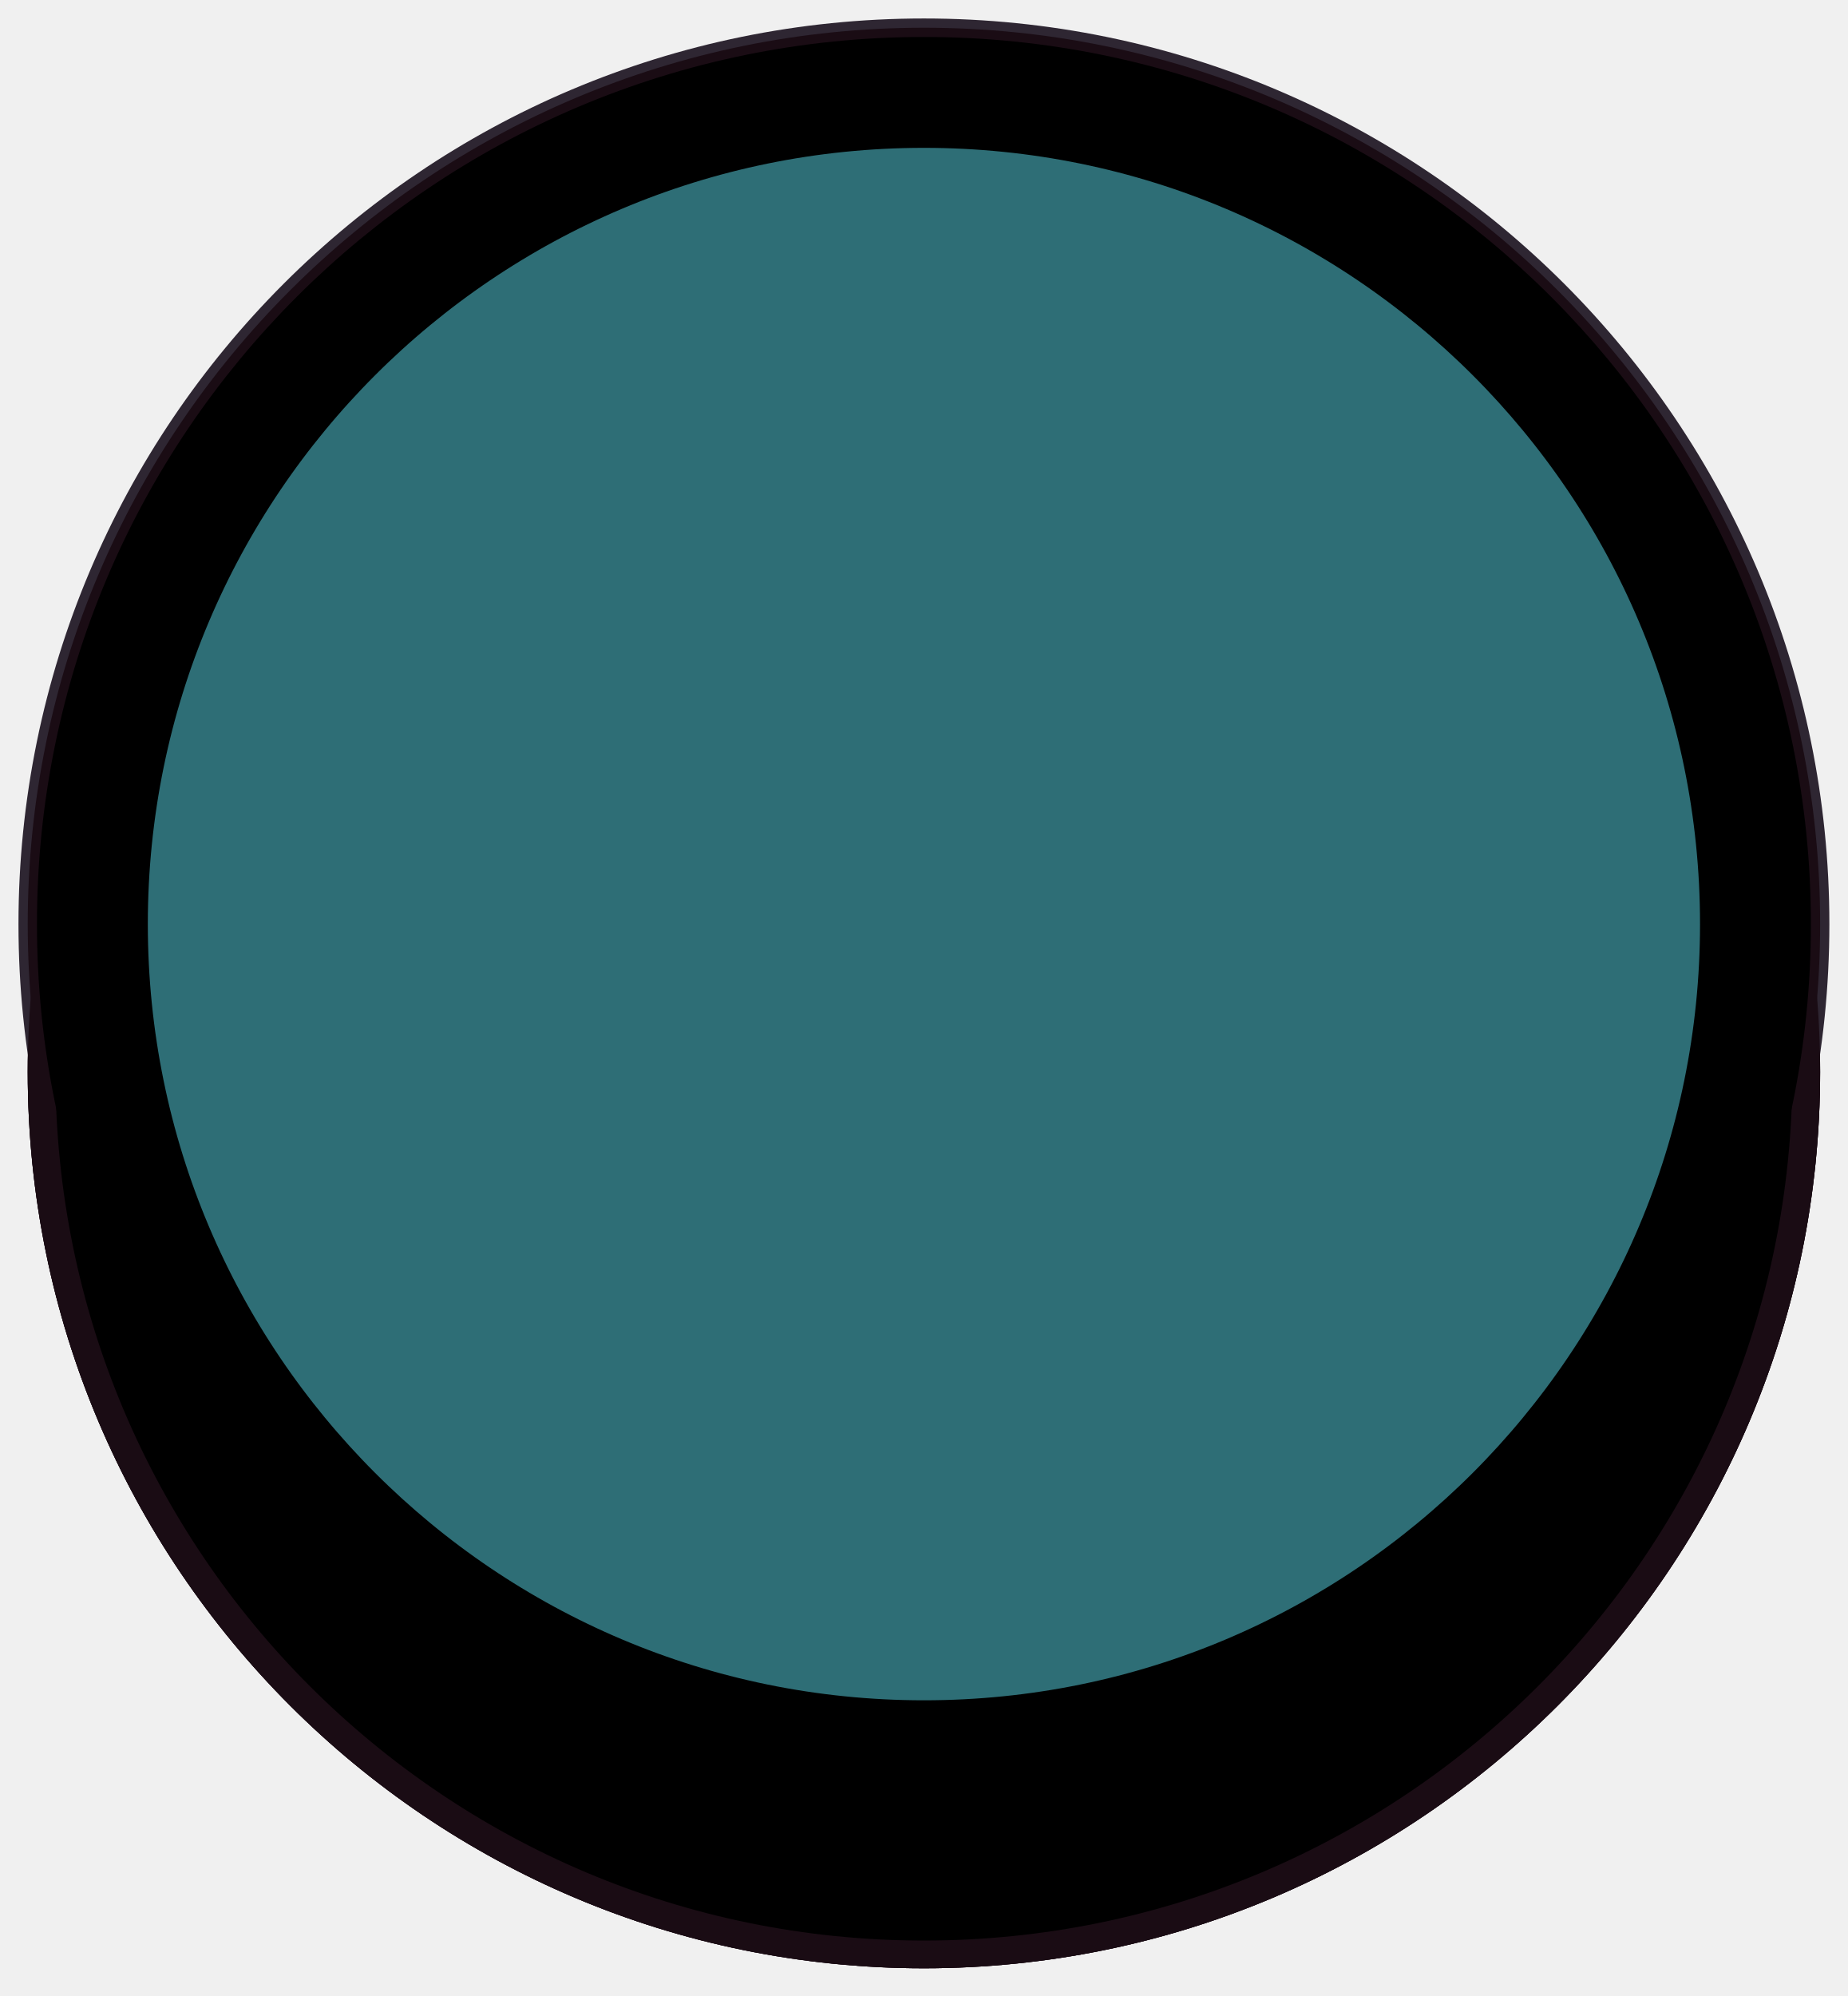
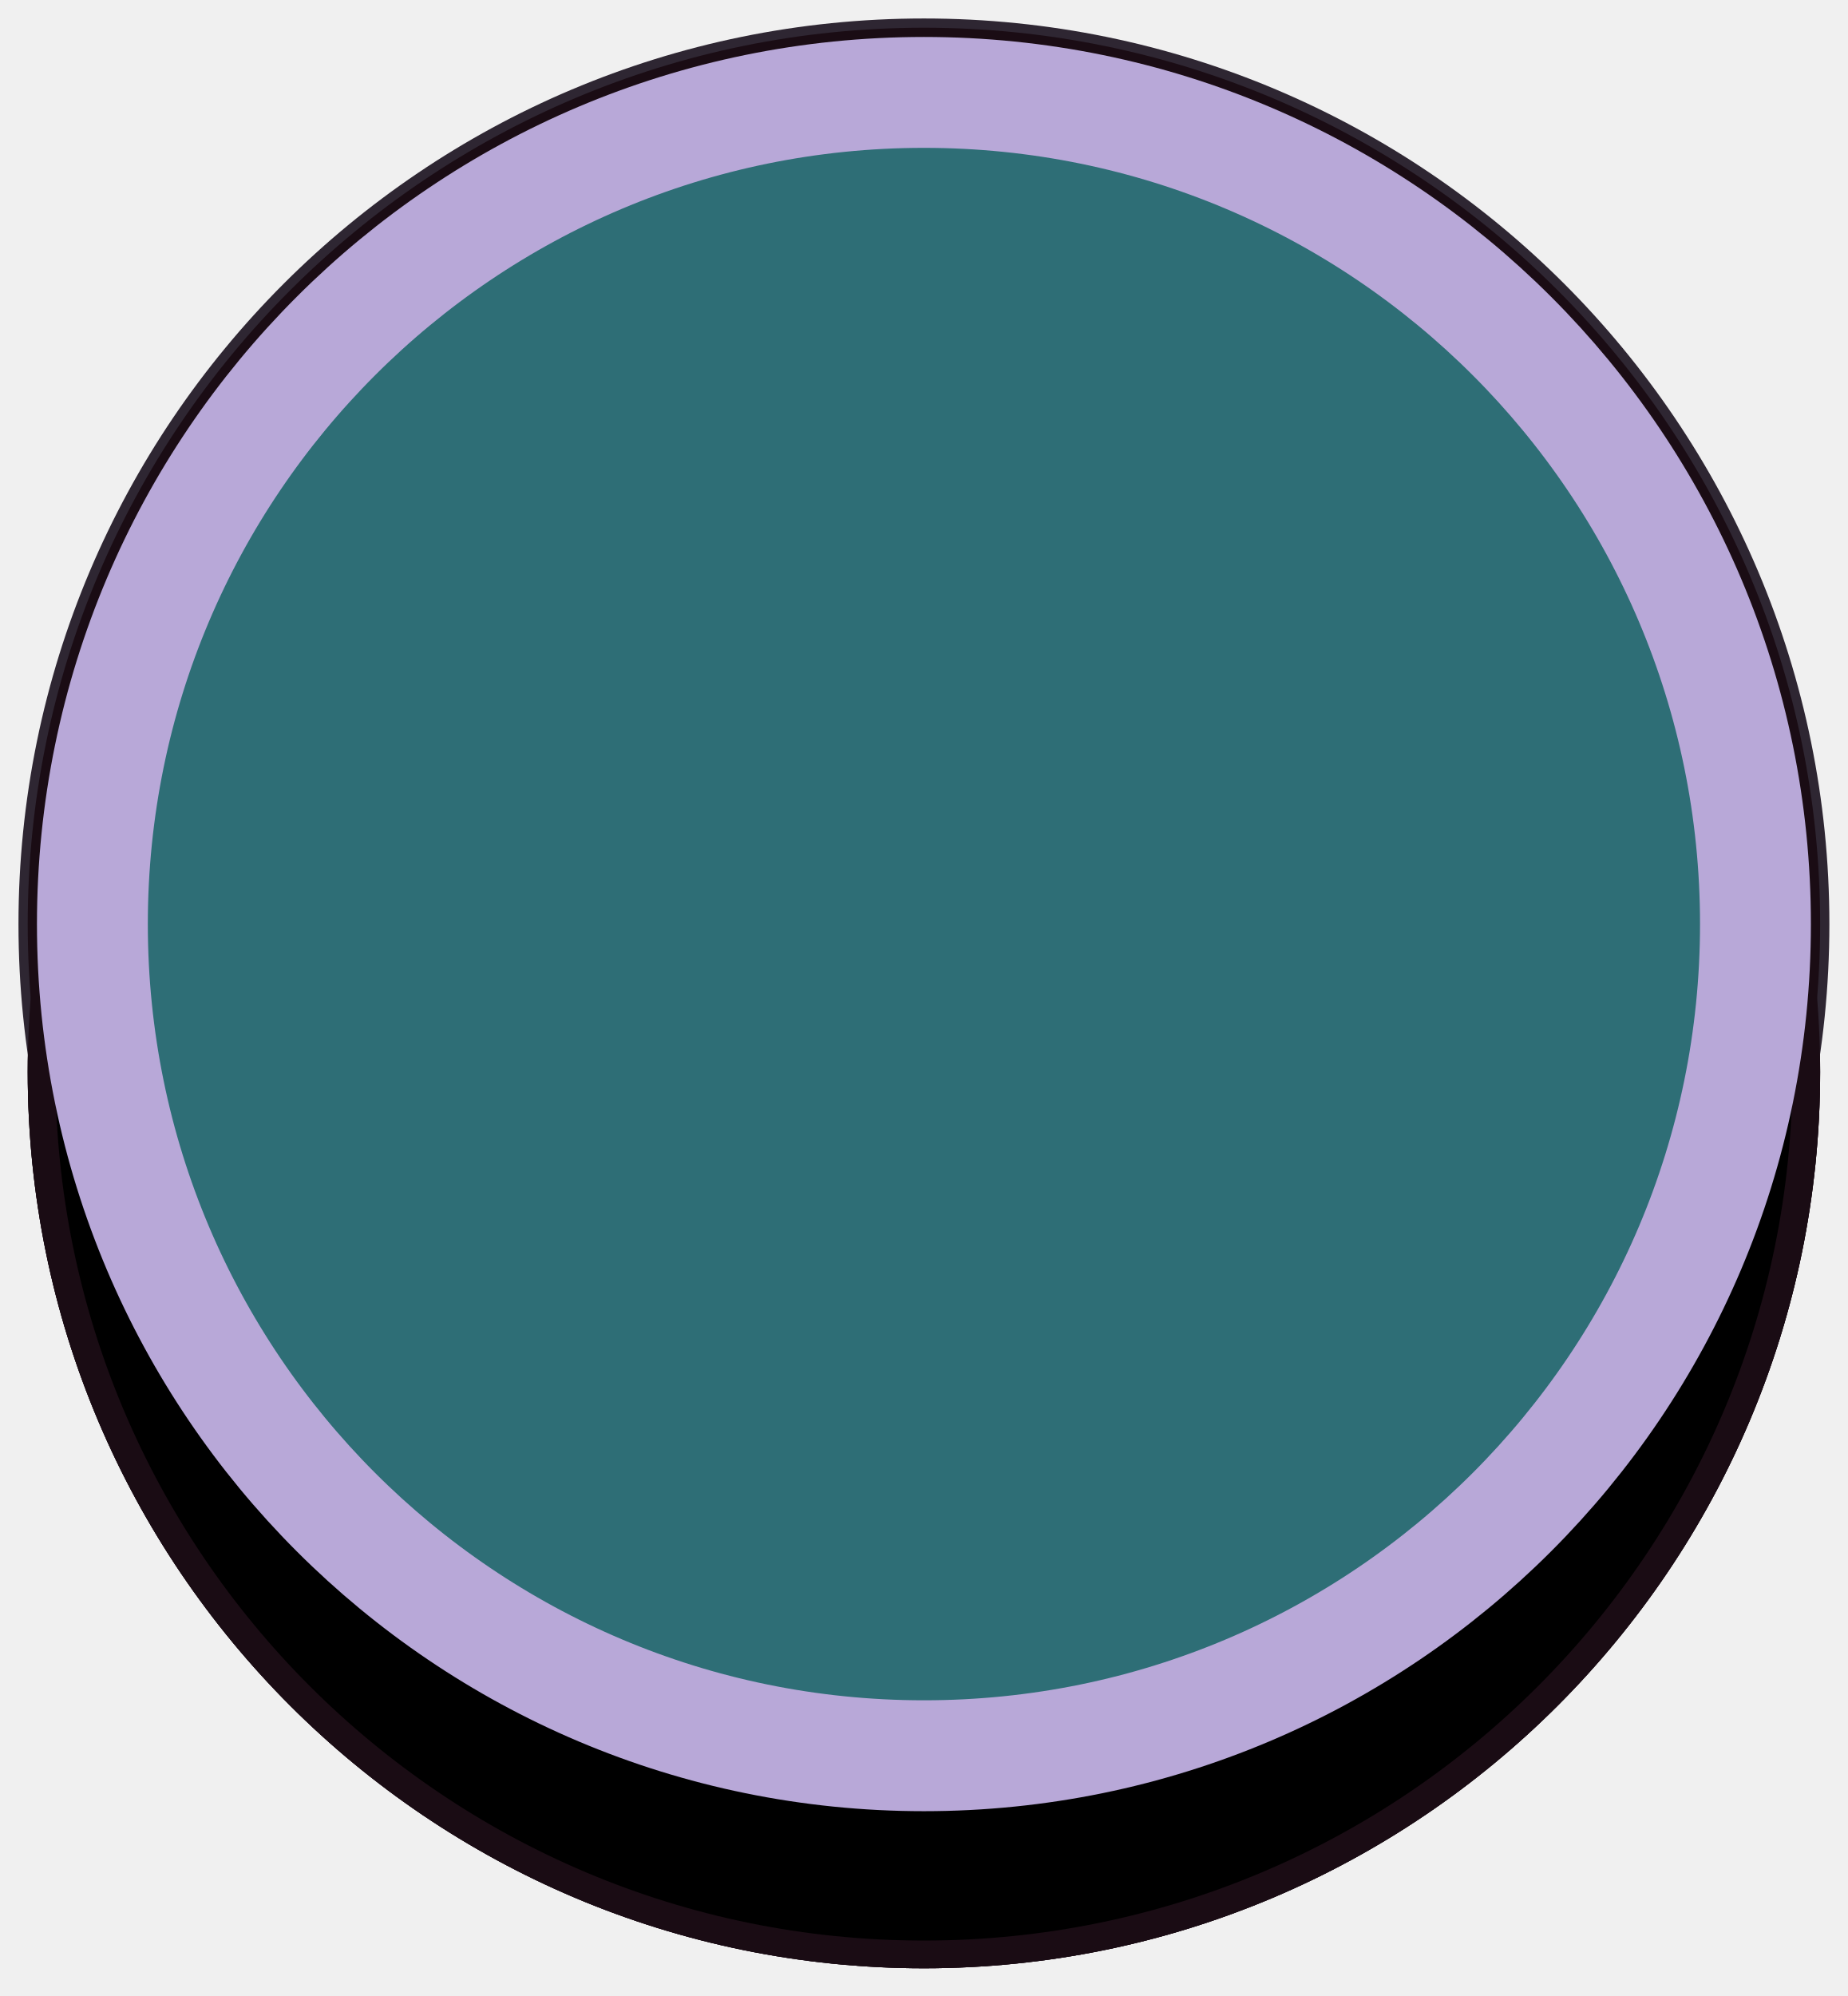
<svg xmlns="http://www.w3.org/2000/svg" width="50" height="54">
  <defs>
    <radialGradient id="g1" cx="0.42" cy="0.22" r="0.9" fx="0.42" fy="0.22">
      <stop offset="0" stop-color="#8FA2FF" />
      <stop offset="0.5" stop-color="#6A5AF0" />
      <stop offset="1" stop-color="#4532B8" />
    </radialGradient>
    <linearGradient id="g2" x1="0" y1="0" x2="0" y2="1">
      <stop offset="0" stop-color="#FFFFFF" stop-opacity="0.549" />
      <stop offset="0.5" stop-color="#FFFFFF" stop-opacity="0" />
      <stop offset="1" stop-color="#000000" stop-opacity="0.349" />
    </linearGradient>
    <linearGradient id="g3" x1="0" y1="0" x2="0" y2="1">
      <stop offset="0" stop-color="#FFFFFF" stop-opacity="0.42" />
      <stop offset="1" stop-color="#FFFFFF" stop-opacity="0" />
    </linearGradient>
    <radialGradient id="g4" cx="0.42" cy="0.22" r="0.9" fx="0.42" fy="0.22">
      <stop offset="0" stop-color="#7A8AE6" />
      <stop offset="0.5" stop-color="#5848D2" />
      <stop offset="1" stop-color="#3A2A9E" />
    </radialGradient>
    <linearGradient id="g5" x1="0" y1="0" x2="0" y2="1">
      <stop offset="0" stop-color="#FFFFFF" stop-opacity="0.2" />
      <stop offset="0.5" stop-color="#FFFFFF" stop-opacity="0" />
      <stop offset="1" stop-color="#000000" stop-opacity="0.349" />
    </linearGradient>
    <linearGradient id="g6" x1="0" y1="0" x2="0" y2="1">
      <stop offset="0" stop-color="#4A9AA0" />
      <stop offset="1" stop-color="#30707A" />
    </linearGradient>
    <pattern id="s7" width="6" height="6" patternUnits="userSpaceOnUse" patternTransform="rotate(45)">
      <rect width="2.5" height="6" fill="#FFFFFF" fill-opacity="0.161" />
    </pattern>
  </defs>
  <g data-state="normal">
    <circle cx="25" cy="29" r="23.5" fill="#2A1E7A" stroke="#1A0C14" stroke-width="1.5" />
    <circle cx="25" cy="25" r="23.5" fill="url(#g1)" />
    <circle cx="25" cy="25" r="21.75" fill="none" stroke="url(#g2)" stroke-width="2" />
    <ellipse cx="21" cy="13.48" rx="13.44" ry="7.2" fill="url(#g3)" />
    <circle cx="25" cy="25" r="23.5" fill="none" stroke="#1A0C14" stroke-width="1.5" />
  </g>
  <g data-state="normal" data-mode="hc">
    <circle cx="25" cy="29" r="23.5" fill="#000000" />
    <circle cx="25" cy="25" r="23.5" fill="#5A4AA6" />
-     <circle cx="25" cy="25" r="22.5" fill="none" stroke="#000000" stroke-width="3" />
+     <circle cx="25" cy="25" r="22.5" fill="none" stroke="#B8A8D8" stroke-width="3" />
  </g>
  <g data-state="pressed">
    <circle cx="25" cy="29" r="23.5" fill="#2A1E7A" stroke="#1A0C14" stroke-width="1.5" />
    <circle cx="25" cy="28" r="23.5" fill="url(#g4)" />
    <circle cx="25" cy="28" r="21.75" fill="none" stroke="url(#g5)" stroke-width="2" />
    <circle cx="25" cy="28" r="23.5" fill="none" stroke="#1A0C14" stroke-width="1.5" />
  </g>
  <g data-state="pressed" data-mode="hc">
    <circle cx="25" cy="29" r="23.5" fill="#000000" />
    <circle cx="25" cy="28" r="23.5" fill="#4C3C96" />
-     <circle cx="25" cy="28" r="22.5" fill="none" stroke="#000000" stroke-width="3" />
+     <circle cx="25" cy="28" r="22.5" fill="none" stroke="#B8A8D8" stroke-width="3" />
  </g>
  <g data-state="disabled">
    <circle cx="25" cy="25" r="23.5" fill="#6A6488" stroke="#2E2632" stroke-width="2" />
  </g>
  <g data-state="disabled" data-mode="hc">
    <circle cx="25" cy="25" r="23.5" fill="#8A8494" />
-     <circle cx="25" cy="25" r="22.5" fill="none" stroke="#000000" stroke-width="3" />
+     <circle cx="25" cy="25" r="22.5" fill="none" stroke="#B8A8D8" stroke-width="3" />
  </g>
  <g data-state="locked">
    <circle cx="25" cy="29" r="23.5" fill="#2A1E7A" stroke="#1A0C14" stroke-width="1.5" />
    <circle cx="25" cy="25" r="23.5" fill="url(#g6)" />
    <circle cx="25" cy="25" r="23.5" fill="url(#s7)" />
    <circle cx="25" cy="25" r="21.5" fill="none" stroke="#FFFFFF" stroke-width="1.5" stroke-opacity="0.2" />
    <circle cx="25" cy="25" r="23.5" fill="none" stroke="#1A0C14" stroke-width="1.5" />
  </g>
  <g data-state="locked" data-mode="hc">
    <circle cx="25" cy="29" r="23.5" fill="#000000" />
    <circle cx="25" cy="25" r="23.5" fill="#2E6E76" />
-     <circle cx="25" cy="25" r="22.5" fill="none" stroke="#000000" stroke-width="3" />
+     <circle cx="25" cy="25" r="22.5" fill="none" stroke="#B8A8D8" stroke-width="3" />
  </g>
</svg>
